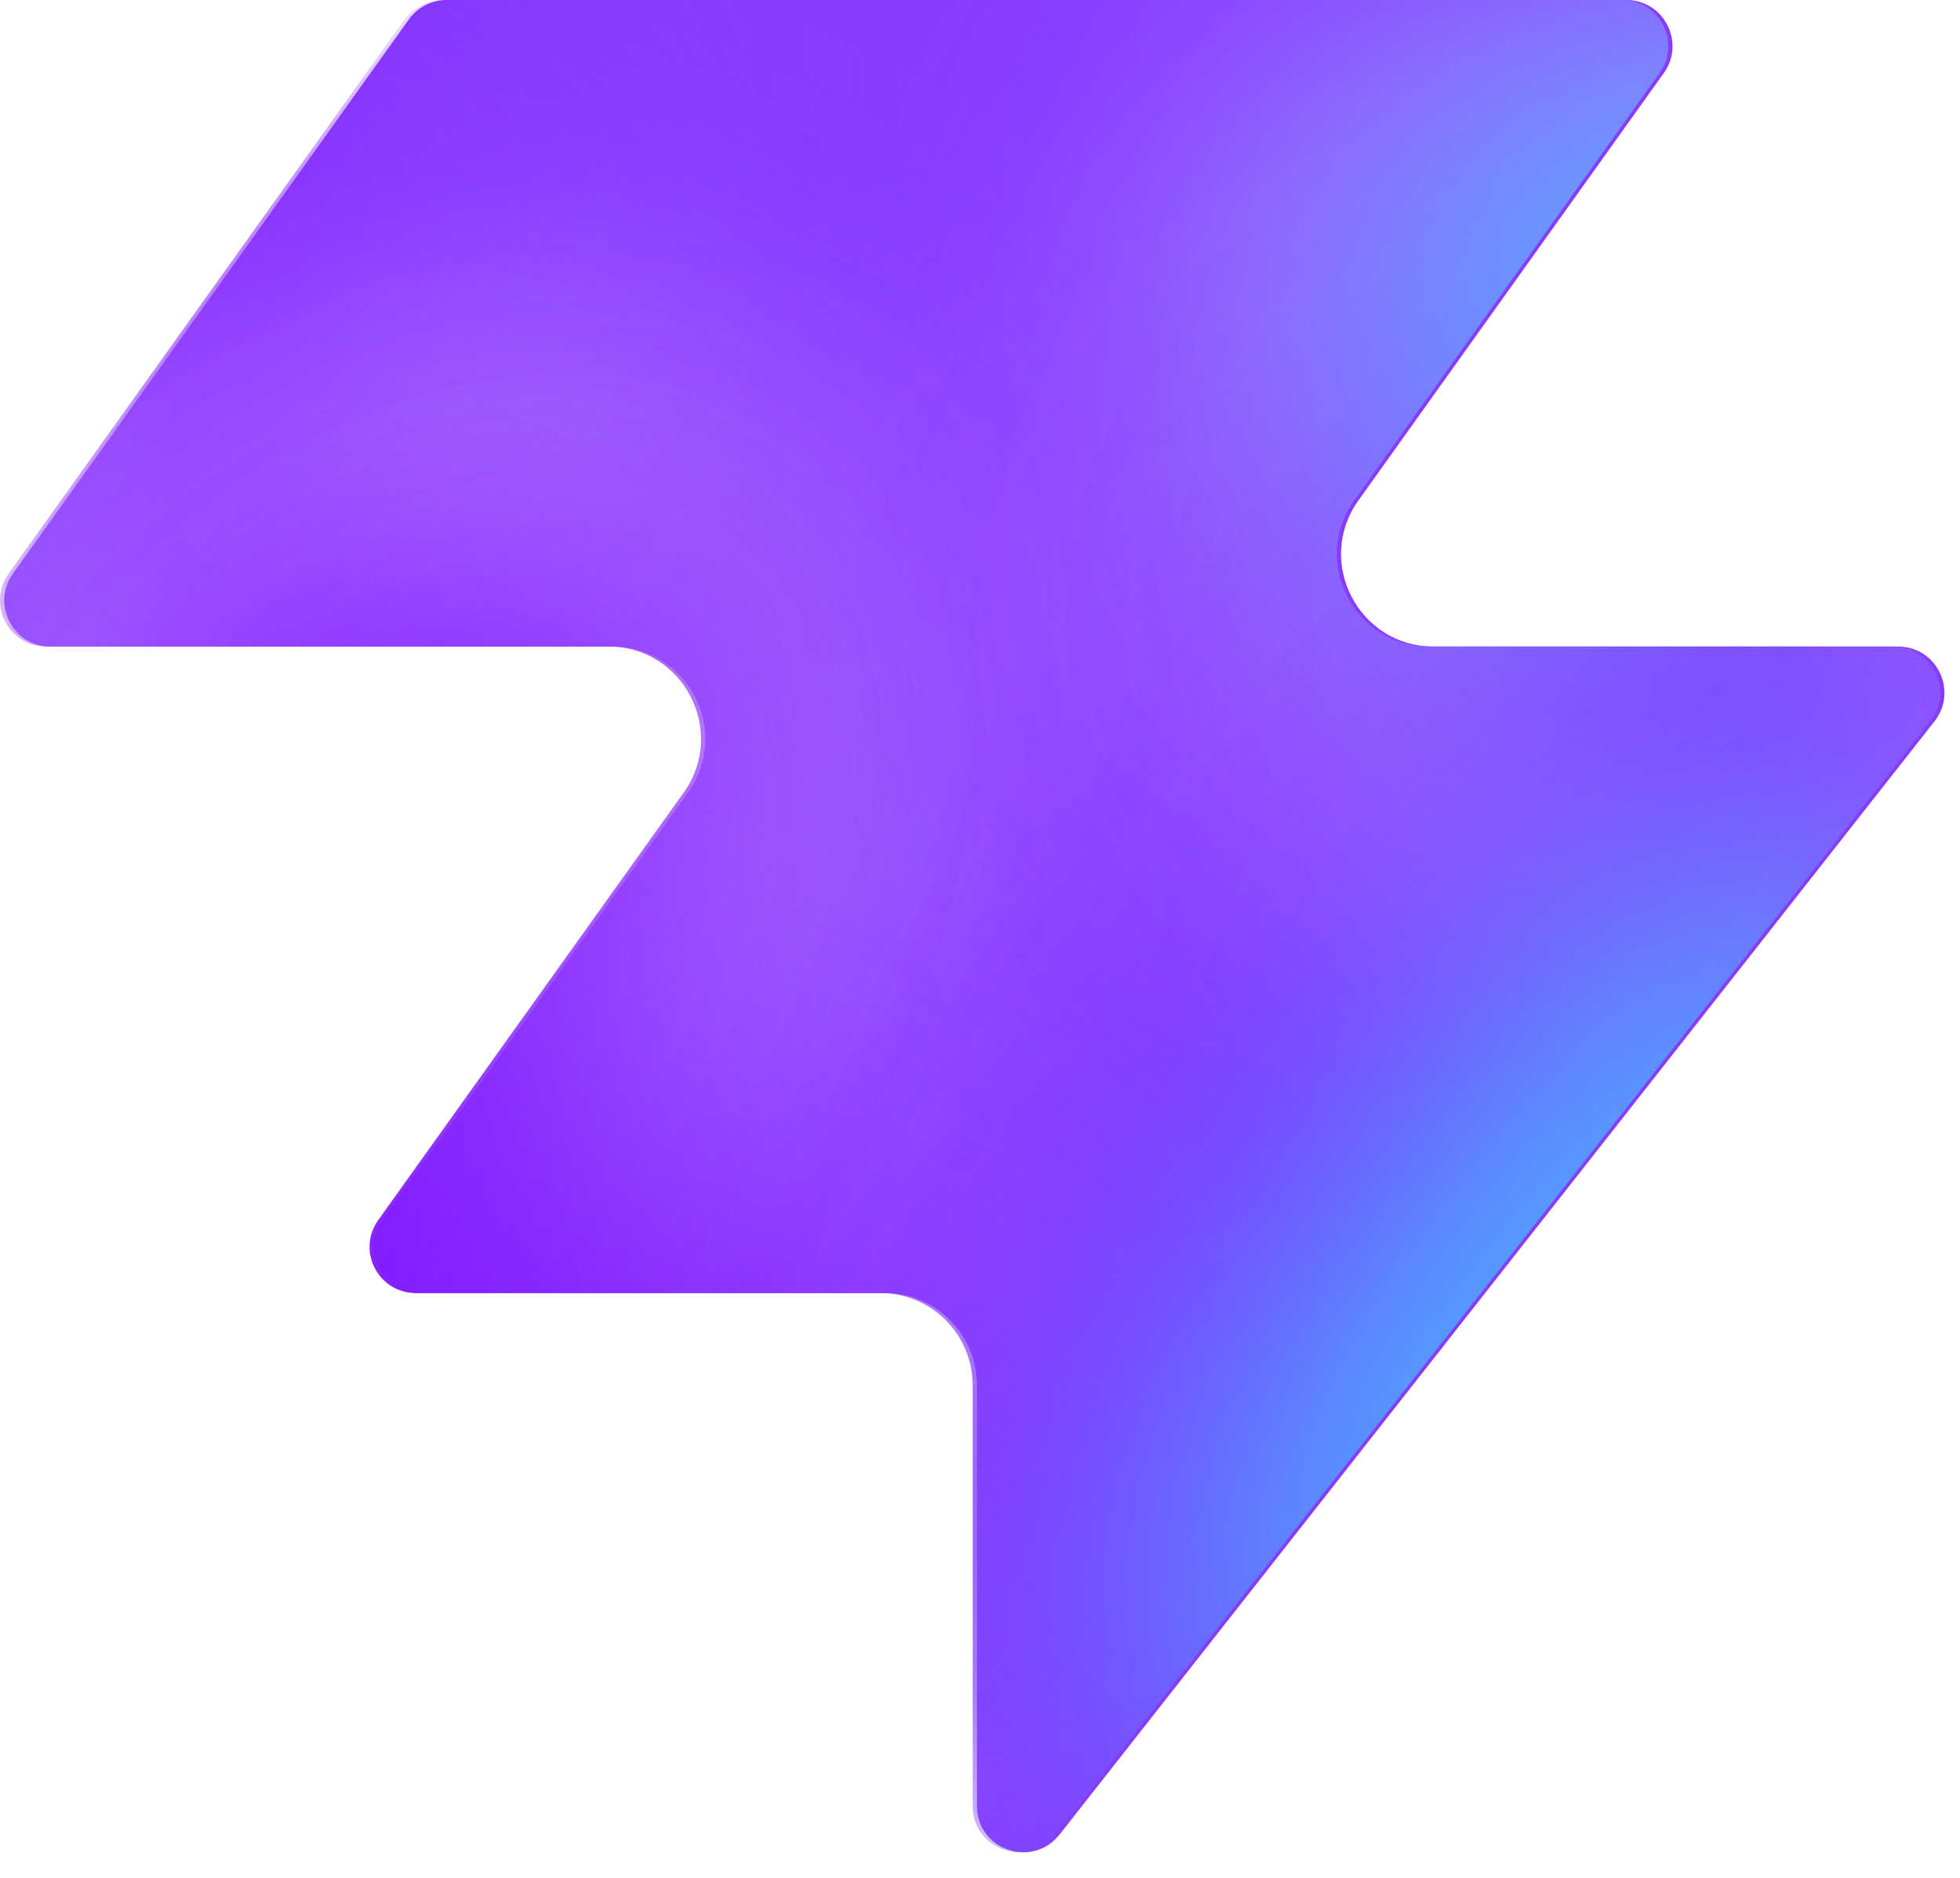
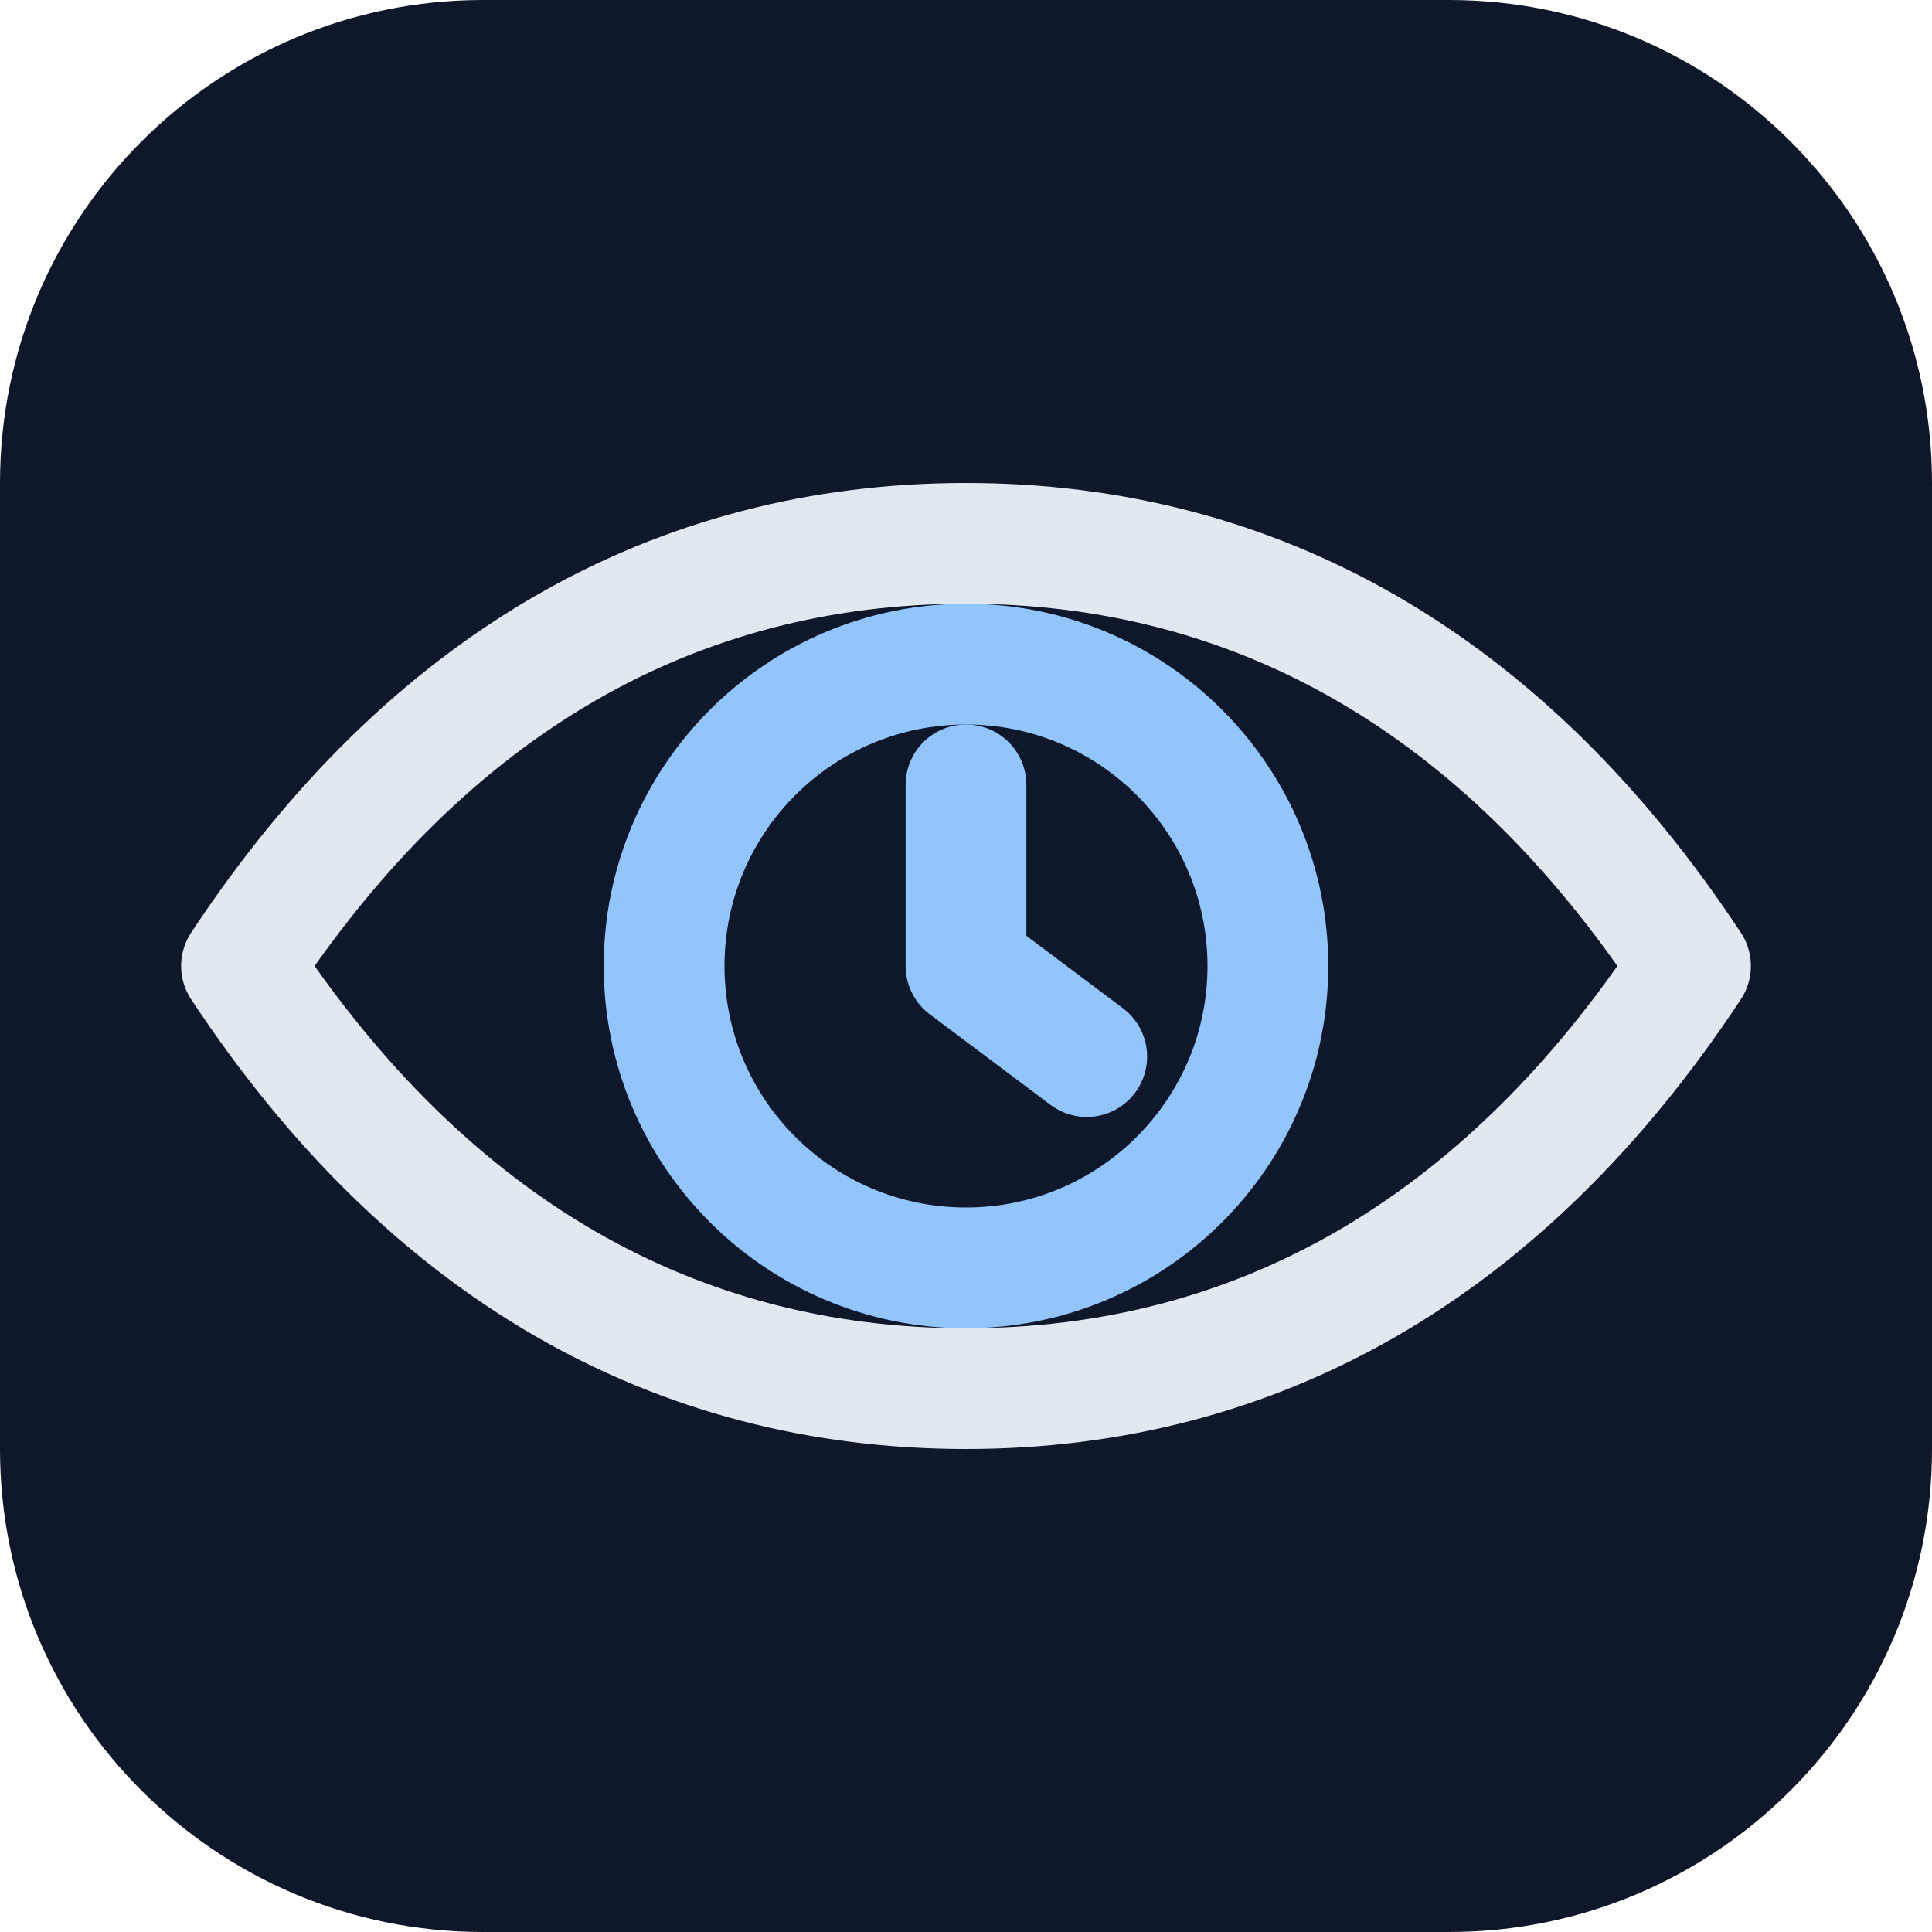
- <svg xmlns="http://www.w3.org/2000/svg" width="48" height="46" fill="none" viewBox="0 0 48 46">
-   <path fill="#863bff" d="M25.946 44.938c-.664.845-2.021.375-2.021-.698V33.937a2.26 2.26 0 0 0-2.262-2.262H10.287c-.92 0-1.456-1.04-.92-1.788l7.48-10.471c1.07-1.497 0-3.578-1.842-3.578H1.237c-.92 0-1.456-1.04-.92-1.788L10.013.474c.214-.297.556-.474.92-.474h28.894c.92 0 1.456 1.04.92 1.788l-7.48 10.471c-1.07 1.498 0 3.579 1.842 3.579h11.377c.943 0 1.473 1.088.89 1.83L25.947 44.94z" style="fill:#863bff;fill:color(display-p3 .525 .23 1);fill-opacity:1" />
-   <mask id="a" width="48" height="46" x="0" y="0" maskUnits="userSpaceOnUse" style="mask-type:alpha">
-     <path fill="#000" d="M25.842 44.938c-.664.844-2.021.375-2.021-.698V33.937a2.26 2.26 0 0 0-2.262-2.262H10.183c-.92 0-1.456-1.04-.92-1.788l7.48-10.471c1.07-1.498 0-3.579-1.842-3.579H1.133c-.92 0-1.456-1.04-.92-1.787L9.91.473c.214-.297.556-.474.92-.474h28.894c.92 0 1.456 1.04.92 1.788l-7.48 10.471c-1.07 1.498 0 3.578 1.842 3.578h11.377c.943 0 1.473 1.088.89 1.832L25.843 44.94z" style="fill:#000;fill-opacity:1" />
-   </mask>
-   <g mask="url(#a)">
-     <g filter="url(#b)">
-       <ellipse cx="5.508" cy="14.704" fill="#ede6ff" rx="5.508" ry="14.704" style="fill:#ede6ff;fill:color(display-p3 .927 .903 1);fill-opacity:1" transform="matrix(.00324 1 1 -.00324 -4.47 31.516)" />
-     </g>
-     <g filter="url(#c)">
-       <ellipse cx="10.399" cy="29.851" fill="#ede6ff" rx="10.399" ry="29.851" style="fill:#ede6ff;fill:color(display-p3 .927 .903 1);fill-opacity:1" transform="matrix(.00324 1 1 -.00324 -39.328 7.883)" />
-     </g>
-     <g filter="url(#d)">
-       <ellipse cx="5.508" cy="30.487" fill="#7e14ff" rx="5.508" ry="30.487" style="fill:#7e14ff;fill:color(display-p3 .492 .077 1);fill-opacity:1" transform="rotate(89.814 -25.913 -14.639)scale(1 -1)" />
-     </g>
-     <g filter="url(#e)">
-       <ellipse cx="5.508" cy="30.599" fill="#7e14ff" rx="5.508" ry="30.599" style="fill:#7e14ff;fill:color(display-p3 .492 .077 1);fill-opacity:1" transform="rotate(89.814 -32.644 -3.334)scale(1 -1)" />
-     </g>
-     <g filter="url(#f)">
-       <ellipse cx="5.508" cy="30.599" fill="#7e14ff" rx="5.508" ry="30.599" style="fill:#7e14ff;fill:color(display-p3 .492 .077 1);fill-opacity:1" transform="matrix(.00324 1 1 -.00324 -34.34 30.47)" />
-     </g>
-     <g filter="url(#g)">
-       <ellipse cx="14.072" cy="22.078" fill="#ede6ff" rx="14.072" ry="22.078" style="fill:#ede6ff;fill:color(display-p3 .927 .903 1);fill-opacity:1" transform="rotate(93.35 24.506 48.493)scale(-1 1)" />
-     </g>
-     <g filter="url(#h)">
-       <ellipse cx="3.47" cy="21.501" fill="#7e14ff" rx="3.47" ry="21.501" style="fill:#7e14ff;fill:color(display-p3 .492 .077 1);fill-opacity:1" transform="rotate(89.009 28.708 47.59)scale(-1 1)" />
-     </g>
-     <g filter="url(#i)">
-       <ellipse cx="3.47" cy="21.501" fill="#7e14ff" rx="3.47" ry="21.501" style="fill:#7e14ff;fill:color(display-p3 .492 .077 1);fill-opacity:1" transform="rotate(89.009 28.708 47.59)scale(-1 1)" />
-     </g>
-     <g filter="url(#j)">
-       <ellipse cx=".387" cy="8.972" fill="#7e14ff" rx="4.407" ry="29.108" style="fill:#7e14ff;fill:color(display-p3 .492 .077 1);fill-opacity:1" transform="rotate(39.51 .387 8.972)" />
-     </g>
-     <g filter="url(#k)">
-       <ellipse cx="47.523" cy="-6.092" fill="#7e14ff" rx="4.407" ry="29.108" style="fill:#7e14ff;fill:color(display-p3 .492 .077 1);fill-opacity:1" transform="rotate(37.892 47.523 -6.092)" />
-     </g>
-     <g filter="url(#l)">
-       <ellipse cx="41.412" cy="6.333" fill="#47bfff" rx="5.971" ry="9.665" style="fill:#47bfff;fill:color(display-p3 .28 .748 1);fill-opacity:1" transform="rotate(37.892 41.412 6.333)" />
-     </g>
-     <g filter="url(#m)">
-       <ellipse cx="-1.879" cy="38.332" fill="#7e14ff" rx="4.407" ry="29.108" style="fill:#7e14ff;fill:color(display-p3 .492 .077 1);fill-opacity:1" transform="rotate(37.892 -1.88 38.332)" />
-     </g>
-     <g filter="url(#n)">
-       <ellipse cx="-1.879" cy="38.332" fill="#7e14ff" rx="4.407" ry="29.108" style="fill:#7e14ff;fill:color(display-p3 .492 .077 1);fill-opacity:1" transform="rotate(37.892 -1.88 38.332)" />
-     </g>
-     <g filter="url(#o)">
-       <ellipse cx="35.651" cy="29.907" fill="#7e14ff" rx="4.407" ry="29.108" style="fill:#7e14ff;fill:color(display-p3 .492 .077 1);fill-opacity:1" transform="rotate(37.892 35.651 29.907)" />
-     </g>
-     <g filter="url(#p)">
-       <ellipse cx="38.418" cy="32.4" fill="#47bfff" rx="5.971" ry="15.297" style="fill:#47bfff;fill:color(display-p3 .28 .748 1);fill-opacity:1" transform="rotate(37.892 38.418 32.4)" />
-     </g>
-   </g>
-   <defs>
-     <filter id="b" width="60.045" height="41.654" x="-19.77" y="16.149" color-interpolation-filters="sRGB" filterUnits="userSpaceOnUse">
-       <feFlood flood-opacity="0" result="BackgroundImageFix" />
-       <feBlend in="SourceGraphic" in2="BackgroundImageFix" result="shape" />
-       <feGaussianBlur result="effect1_foregroundBlur_2002_17158" stdDeviation="7.659" />
-     </filter>
-     <filter id="c" width="90.34" height="51.437" x="-54.613" y="-7.533" color-interpolation-filters="sRGB" filterUnits="userSpaceOnUse">
-       <feFlood flood-opacity="0" result="BackgroundImageFix" />
-       <feBlend in="SourceGraphic" in2="BackgroundImageFix" result="shape" />
-       <feGaussianBlur result="effect1_foregroundBlur_2002_17158" stdDeviation="7.659" />
-     </filter>
-     <filter id="d" width="79.355" height="29.4" x="-49.64" y="2.03" color-interpolation-filters="sRGB" filterUnits="userSpaceOnUse">
-       <feFlood flood-opacity="0" result="BackgroundImageFix" />
-       <feBlend in="SourceGraphic" in2="BackgroundImageFix" result="shape" />
-       <feGaussianBlur result="effect1_foregroundBlur_2002_17158" stdDeviation="4.596" />
-     </filter>
-     <filter id="e" width="79.579" height="29.4" x="-45.045" y="20.029" color-interpolation-filters="sRGB" filterUnits="userSpaceOnUse">
-       <feFlood flood-opacity="0" result="BackgroundImageFix" />
-       <feBlend in="SourceGraphic" in2="BackgroundImageFix" result="shape" />
-       <feGaussianBlur result="effect1_foregroundBlur_2002_17158" stdDeviation="4.596" />
-     </filter>
-     <filter id="f" width="79.579" height="29.4" x="-43.513" y="21.178" color-interpolation-filters="sRGB" filterUnits="userSpaceOnUse">
-       <feFlood flood-opacity="0" result="BackgroundImageFix" />
-       <feBlend in="SourceGraphic" in2="BackgroundImageFix" result="shape" />
-       <feGaussianBlur result="effect1_foregroundBlur_2002_17158" stdDeviation="4.596" />
-     </filter>
-     <filter id="g" width="74.749" height="58.852" x="15.756" y="-17.901" color-interpolation-filters="sRGB" filterUnits="userSpaceOnUse">
-       <feFlood flood-opacity="0" result="BackgroundImageFix" />
-       <feBlend in="SourceGraphic" in2="BackgroundImageFix" result="shape" />
-       <feGaussianBlur result="effect1_foregroundBlur_2002_17158" stdDeviation="7.659" />
-     </filter>
-     <filter id="h" width="61.377" height="25.362" x="23.548" y="2.284" color-interpolation-filters="sRGB" filterUnits="userSpaceOnUse">
-       <feFlood flood-opacity="0" result="BackgroundImageFix" />
-       <feBlend in="SourceGraphic" in2="BackgroundImageFix" result="shape" />
-       <feGaussianBlur result="effect1_foregroundBlur_2002_17158" stdDeviation="4.596" />
-     </filter>
-     <filter id="i" width="61.377" height="25.362" x="23.548" y="2.284" color-interpolation-filters="sRGB" filterUnits="userSpaceOnUse">
-       <feFlood flood-opacity="0" result="BackgroundImageFix" />
-       <feBlend in="SourceGraphic" in2="BackgroundImageFix" result="shape" />
-       <feGaussianBlur result="effect1_foregroundBlur_2002_17158" stdDeviation="4.596" />
-     </filter>
-     <filter id="j" width="56.045" height="63.649" x="-27.636" y="-22.853" color-interpolation-filters="sRGB" filterUnits="userSpaceOnUse">
-       <feFlood flood-opacity="0" result="BackgroundImageFix" />
-       <feBlend in="SourceGraphic" in2="BackgroundImageFix" result="shape" />
-       <feGaussianBlur result="effect1_foregroundBlur_2002_17158" stdDeviation="4.596" />
-     </filter>
-     <filter id="k" width="54.814" height="64.646" x="20.116" y="-38.415" color-interpolation-filters="sRGB" filterUnits="userSpaceOnUse">
-       <feFlood flood-opacity="0" result="BackgroundImageFix" />
-       <feBlend in="SourceGraphic" in2="BackgroundImageFix" result="shape" />
-       <feGaussianBlur result="effect1_foregroundBlur_2002_17158" stdDeviation="4.596" />
-     </filter>
-     <filter id="l" width="33.541" height="35.313" x="24.641" y="-11.323" color-interpolation-filters="sRGB" filterUnits="userSpaceOnUse">
-       <feFlood flood-opacity="0" result="BackgroundImageFix" />
-       <feBlend in="SourceGraphic" in2="BackgroundImageFix" result="shape" />
-       <feGaussianBlur result="effect1_foregroundBlur_2002_17158" stdDeviation="4.596" />
-     </filter>
-     <filter id="m" width="54.814" height="64.646" x="-29.286" y="6.009" color-interpolation-filters="sRGB" filterUnits="userSpaceOnUse">
-       <feFlood flood-opacity="0" result="BackgroundImageFix" />
-       <feBlend in="SourceGraphic" in2="BackgroundImageFix" result="shape" />
-       <feGaussianBlur result="effect1_foregroundBlur_2002_17158" stdDeviation="4.596" />
-     </filter>
-     <filter id="n" width="54.814" height="64.646" x="-29.286" y="6.009" color-interpolation-filters="sRGB" filterUnits="userSpaceOnUse">
-       <feFlood flood-opacity="0" result="BackgroundImageFix" />
-       <feBlend in="SourceGraphic" in2="BackgroundImageFix" result="shape" />
-       <feGaussianBlur result="effect1_foregroundBlur_2002_17158" stdDeviation="4.596" />
-     </filter>
-     <filter id="o" width="54.814" height="64.646" x="8.244" y="-2.416" color-interpolation-filters="sRGB" filterUnits="userSpaceOnUse">
-       <feFlood flood-opacity="0" result="BackgroundImageFix" />
-       <feBlend in="SourceGraphic" in2="BackgroundImageFix" result="shape" />
-       <feGaussianBlur result="effect1_foregroundBlur_2002_17158" stdDeviation="4.596" />
-     </filter>
-     <filter id="p" width="39.409" height="43.623" x="18.713" y="10.588" color-interpolation-filters="sRGB" filterUnits="userSpaceOnUse">
-       <feFlood flood-opacity="0" result="BackgroundImageFix" />
-       <feBlend in="SourceGraphic" in2="BackgroundImageFix" result="shape" />
-       <feGaussianBlur result="effect1_foregroundBlur_2002_17158" stdDeviation="4.596" />
-     </filter>
-   </defs>
+ <svg xmlns="http://www.w3.org/2000/svg" viewBox="0 0 64 64" fill="none">
+   <rect width="64" height="64" rx="16" fill="#0f172a" />
+   <path d="M8 32c6.2-9.4 14.4-14 24-14s17.8 4.6 24 14c-6.2 9.4-14.4 14-24 14S14.2 41.4 8 32Z" stroke="#e2e8f0" stroke-width="4" stroke-linecap="round" stroke-linejoin="round" />
+   <circle cx="32" cy="32" r="10" stroke="#93c5fd" stroke-width="4" />
+   <path d="M32 26v6l4 3" stroke="#93c5fd" stroke-width="4" stroke-linecap="round" stroke-linejoin="round" />
</svg>
